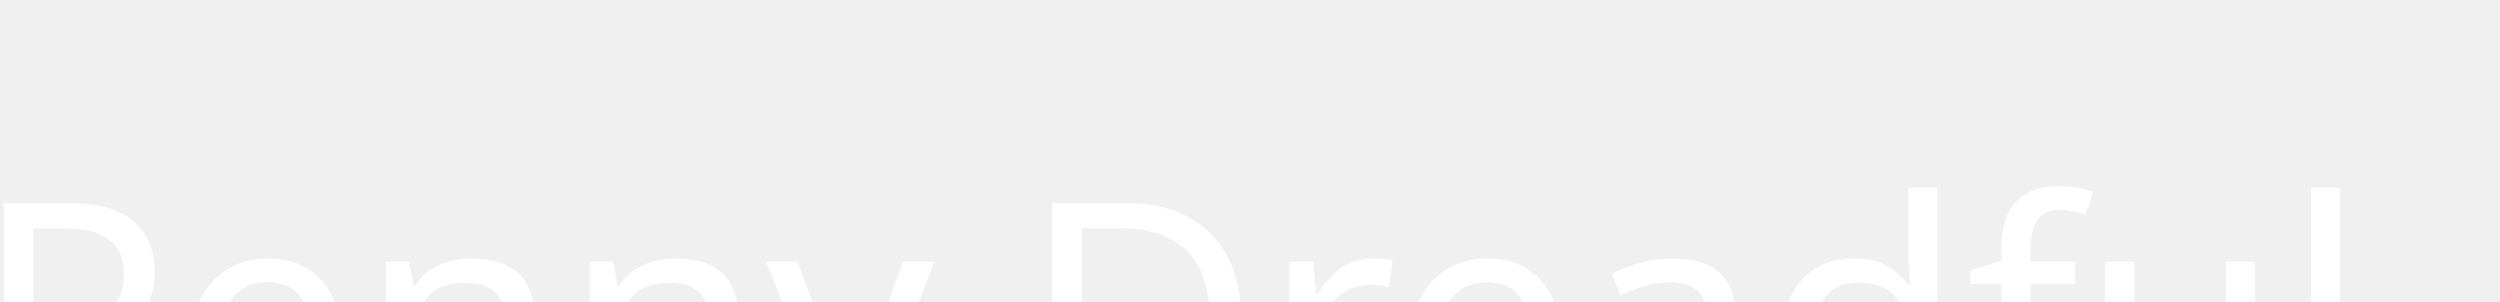
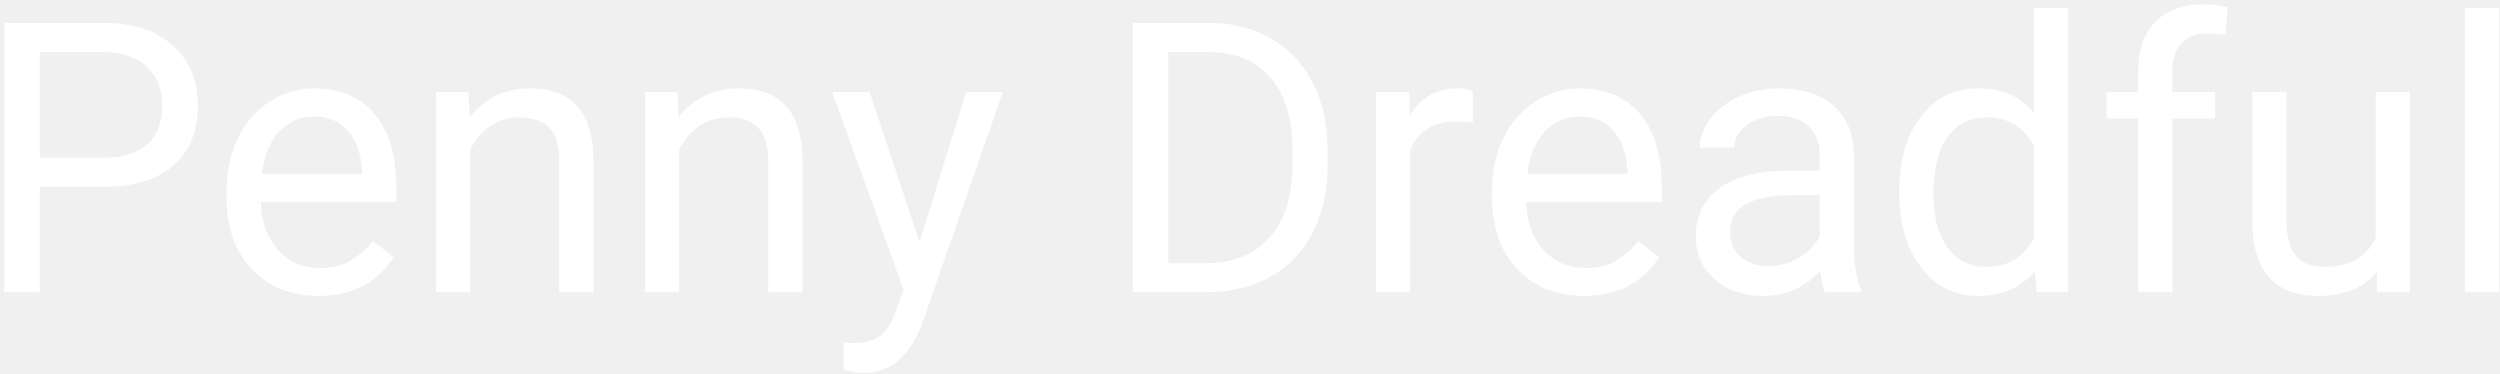
- <svg xmlns="http://www.w3.org/2000/svg" width="530" height="64" viewBox="0 0 530 64">
-   <text fill="#FFF" fill-rule="evenodd" font-family="GothamRounded-Medium, Gotham Rounded" font-size="70" font-weight="400" transform="translate(-93 -49)">
-     <tspan x="87" y="142">Penny Dreadful</tspan>
-   </text>
+ <svg xmlns="http://www.w3.org/2000/svg" width="462" height="69" viewBox="0 0 462 69" fill="none">
+   <path d="M7.339 34.518V54H0.776V4.234H19.131C24.577 4.234 28.838 5.624 31.914 8.404C35.013 11.184 36.562 14.864 36.562 19.444C36.562 24.275 35.047 28.001 32.017 30.621C29.009 33.219 24.691 34.518 19.062 34.518H7.339ZM7.339 29.151H19.131C22.64 29.151 25.329 28.331 27.197 26.69C29.066 25.027 30 22.634 30 19.513C30 16.55 29.066 14.181 27.197 12.403C25.329 10.626 22.765 9.703 19.507 9.635H7.339V29.151ZM58.813 54.684C53.8 54.684 49.722 53.043 46.577 49.762C43.433 46.458 41.86 42.048 41.86 36.534V35.372C41.86 31.703 42.555 28.434 43.945 25.562C45.358 22.669 47.318 20.413 49.824 18.795C52.353 17.154 55.088 16.334 58.027 16.334C62.835 16.334 66.572 17.918 69.238 21.085C71.904 24.252 73.237 28.787 73.237 34.688V37.32H48.184C48.275 40.966 49.334 43.917 51.362 46.173C53.413 48.406 56.011 49.523 59.155 49.523C61.388 49.523 63.28 49.067 64.829 48.155C66.379 47.244 67.734 46.036 68.897 44.532L72.759 47.54C69.66 52.302 65.011 54.684 58.813 54.684ZM58.027 21.529C55.475 21.529 53.333 22.463 51.602 24.332C49.87 26.178 48.799 28.775 48.389 32.125H66.914V31.646C66.732 28.434 65.866 25.95 64.316 24.195C62.767 22.418 60.671 21.529 58.027 21.529ZM86.567 17.018L86.772 21.666C89.598 18.111 93.289 16.334 97.847 16.334C105.662 16.334 109.604 20.743 109.673 29.561V54H103.35V29.527C103.327 26.861 102.712 24.89 101.504 23.614C100.319 22.338 98.462 21.7 95.933 21.7C93.882 21.7 92.082 22.247 90.532 23.341C88.983 24.435 87.775 25.87 86.909 27.648V54H80.586V17.018H86.567ZM125.19 17.018L125.396 21.666C128.221 18.111 131.912 16.334 136.47 16.334C144.285 16.334 148.228 20.743 148.296 29.561V54H141.973V29.527C141.95 26.861 141.335 24.89 140.127 23.614C138.942 22.338 137.085 21.7 134.556 21.7C132.505 21.7 130.705 22.247 129.155 23.341C127.606 24.435 126.398 25.87 125.532 27.648V54H119.209V17.018H125.19ZM169.932 44.737L178.545 17.018H185.312L170.444 59.708C168.143 65.86 164.486 68.936 159.473 68.936L158.276 68.834L155.918 68.39V63.263L157.627 63.399C159.769 63.399 161.432 62.967 162.617 62.101C163.825 61.235 164.816 59.651 165.591 57.35L166.992 53.59L153.799 17.018H160.703L169.932 44.737ZM209.341 54V4.234H223.389C227.718 4.234 231.546 5.191 234.873 7.105C238.2 9.02 240.763 11.742 242.563 15.274C244.386 18.806 245.309 22.862 245.332 27.442V30.621C245.332 35.315 244.421 39.428 242.598 42.96C240.798 46.492 238.211 49.203 234.839 51.095C231.489 52.986 227.581 53.954 223.115 54H209.341ZM215.903 9.635V48.634H222.808C227.866 48.634 231.797 47.062 234.6 43.917C237.425 40.773 238.838 36.295 238.838 30.484V27.579C238.838 21.928 237.505 17.542 234.839 14.42C232.196 11.275 228.436 9.68 223.56 9.635H215.903ZM272.163 22.691C271.206 22.532 270.169 22.452 269.053 22.452C264.906 22.452 262.091 24.218 260.61 27.75V54H254.287V17.018H260.439L260.542 21.29C262.616 17.986 265.555 16.334 269.36 16.334C270.591 16.334 271.525 16.494 272.163 16.812V22.691ZM292.671 54.684C287.658 54.684 283.579 53.043 280.435 49.762C277.29 46.458 275.718 42.048 275.718 36.534V35.372C275.718 31.703 276.413 28.434 277.803 25.562C279.215 22.669 281.175 20.413 283.682 18.795C286.211 17.154 288.945 16.334 291.885 16.334C296.693 16.334 300.43 17.918 303.096 21.085C305.762 24.252 307.095 28.787 307.095 34.688V37.32H282.041C282.132 40.966 283.192 43.917 285.22 46.173C287.271 48.406 289.868 49.523 293.013 49.523C295.246 49.523 297.137 49.067 298.687 48.155C300.236 47.244 301.592 46.036 302.754 44.532L306.616 47.54C303.517 52.302 298.869 54.684 292.671 54.684ZM291.885 21.529C289.333 21.529 287.191 22.463 285.459 24.332C283.727 26.178 282.656 28.775 282.246 32.125H300.771V31.646C300.589 28.434 299.723 25.95 298.174 24.195C296.624 22.418 294.528 21.529 291.885 21.529ZM337.275 54C336.911 53.271 336.615 51.972 336.387 50.103C333.447 53.157 329.938 54.684 325.859 54.684C322.214 54.684 319.217 53.658 316.87 51.607C314.546 49.534 313.384 46.913 313.384 43.746C313.384 39.895 314.842 36.91 317.759 34.791C320.698 32.649 324.823 31.578 330.132 31.578H336.284V28.673C336.284 26.463 335.623 24.708 334.302 23.409C332.98 22.088 331.032 21.427 328.457 21.427C326.201 21.427 324.31 21.996 322.783 23.136C321.257 24.275 320.493 25.654 320.493 27.271H314.136C314.136 25.426 314.785 23.648 316.084 21.939C317.406 20.208 319.183 18.84 321.416 17.838C323.672 16.835 326.144 16.334 328.833 16.334C333.094 16.334 336.432 17.405 338.848 19.547C341.263 21.666 342.516 24.594 342.607 28.331V45.352C342.607 48.748 343.04 51.448 343.906 53.453V54H337.275ZM326.782 49.181C328.765 49.181 330.645 48.668 332.422 47.643C334.199 46.617 335.487 45.284 336.284 43.644V36.056H331.328C323.581 36.056 319.707 38.323 319.707 42.857C319.707 44.84 320.368 46.389 321.689 47.506C323.011 48.622 324.709 49.181 326.782 49.181ZM350.981 35.201C350.981 29.527 352.326 24.97 355.015 21.529C357.703 18.066 361.224 16.334 365.576 16.334C369.906 16.334 373.335 17.815 375.864 20.777V1.5H382.188V54H376.377L376.069 50.035C373.54 53.134 370.02 54.684 365.508 54.684C361.224 54.684 357.726 52.929 355.015 49.42C352.326 45.911 350.981 41.331 350.981 35.68V35.201ZM357.305 35.919C357.305 40.112 358.171 43.393 359.902 45.763C361.634 48.133 364.027 49.317 367.08 49.317C371.09 49.317 374.019 47.517 375.864 43.917V26.93C373.973 23.443 371.068 21.7 367.148 21.7C364.049 21.7 361.634 22.896 359.902 25.289C358.171 27.682 357.305 31.225 357.305 35.919ZM395.142 54V21.905H389.297V17.018H395.142V13.224C395.142 9.259 396.201 6.194 398.32 4.029C400.439 1.865 403.436 0.782 407.31 0.782C408.768 0.782 410.215 0.976 411.65 1.363L411.309 6.49C410.238 6.285 409.098 6.183 407.891 6.183C405.84 6.183 404.256 6.786 403.14 7.994C402.023 9.179 401.465 10.888 401.465 13.121V17.018H409.36V21.905H401.465V54H395.142ZM439.199 50.343C436.738 53.237 433.127 54.684 428.364 54.684C424.422 54.684 421.414 53.544 419.341 51.266C417.29 48.964 416.253 45.569 416.23 41.08V17.018H422.554V40.909C422.554 46.515 424.832 49.317 429.39 49.317C434.22 49.317 437.433 47.517 439.028 43.917V17.018H445.352V54H439.336L439.199 50.343ZM461.86 54H455.537V1.5H461.86V54Z" fill="white" />
</svg>
